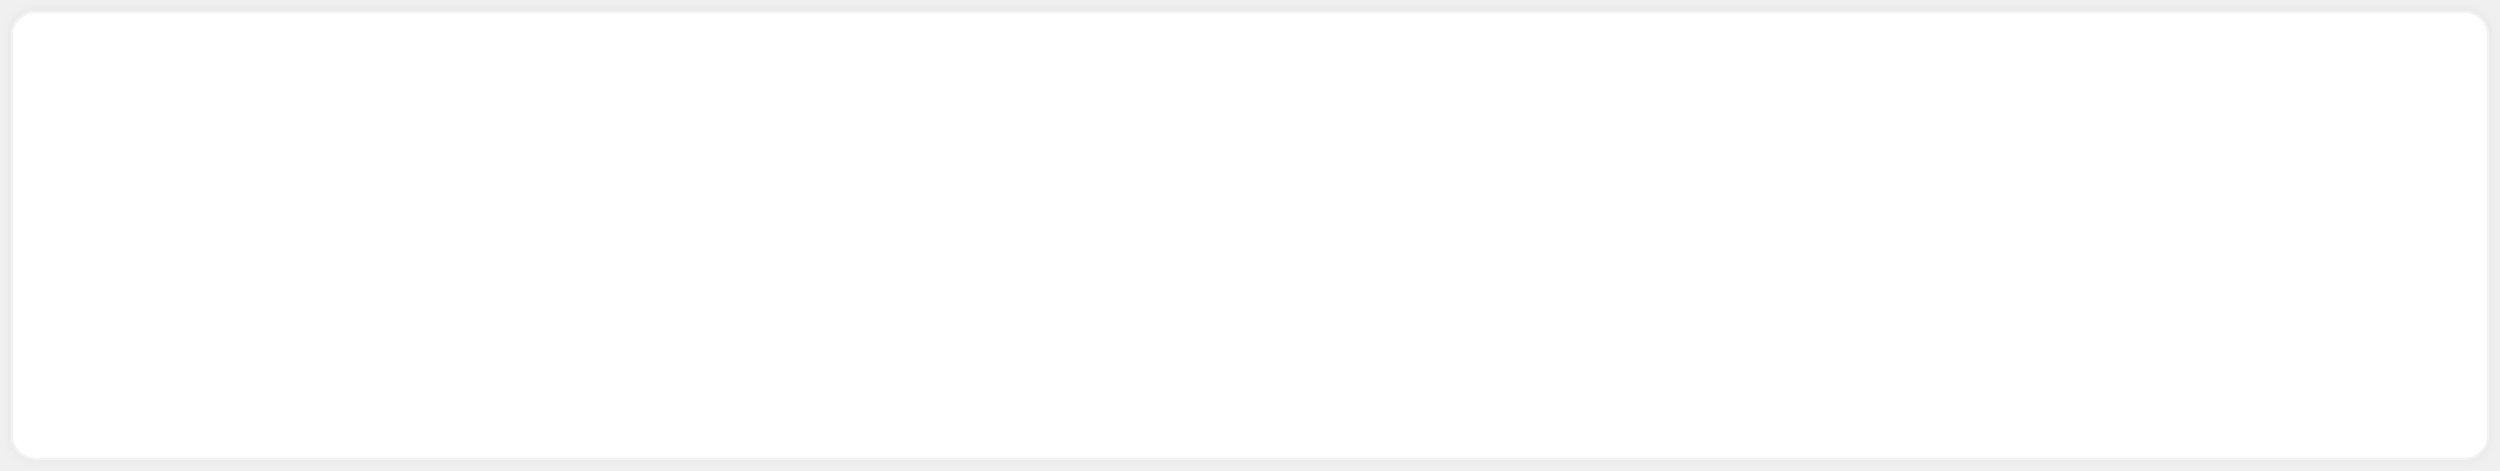
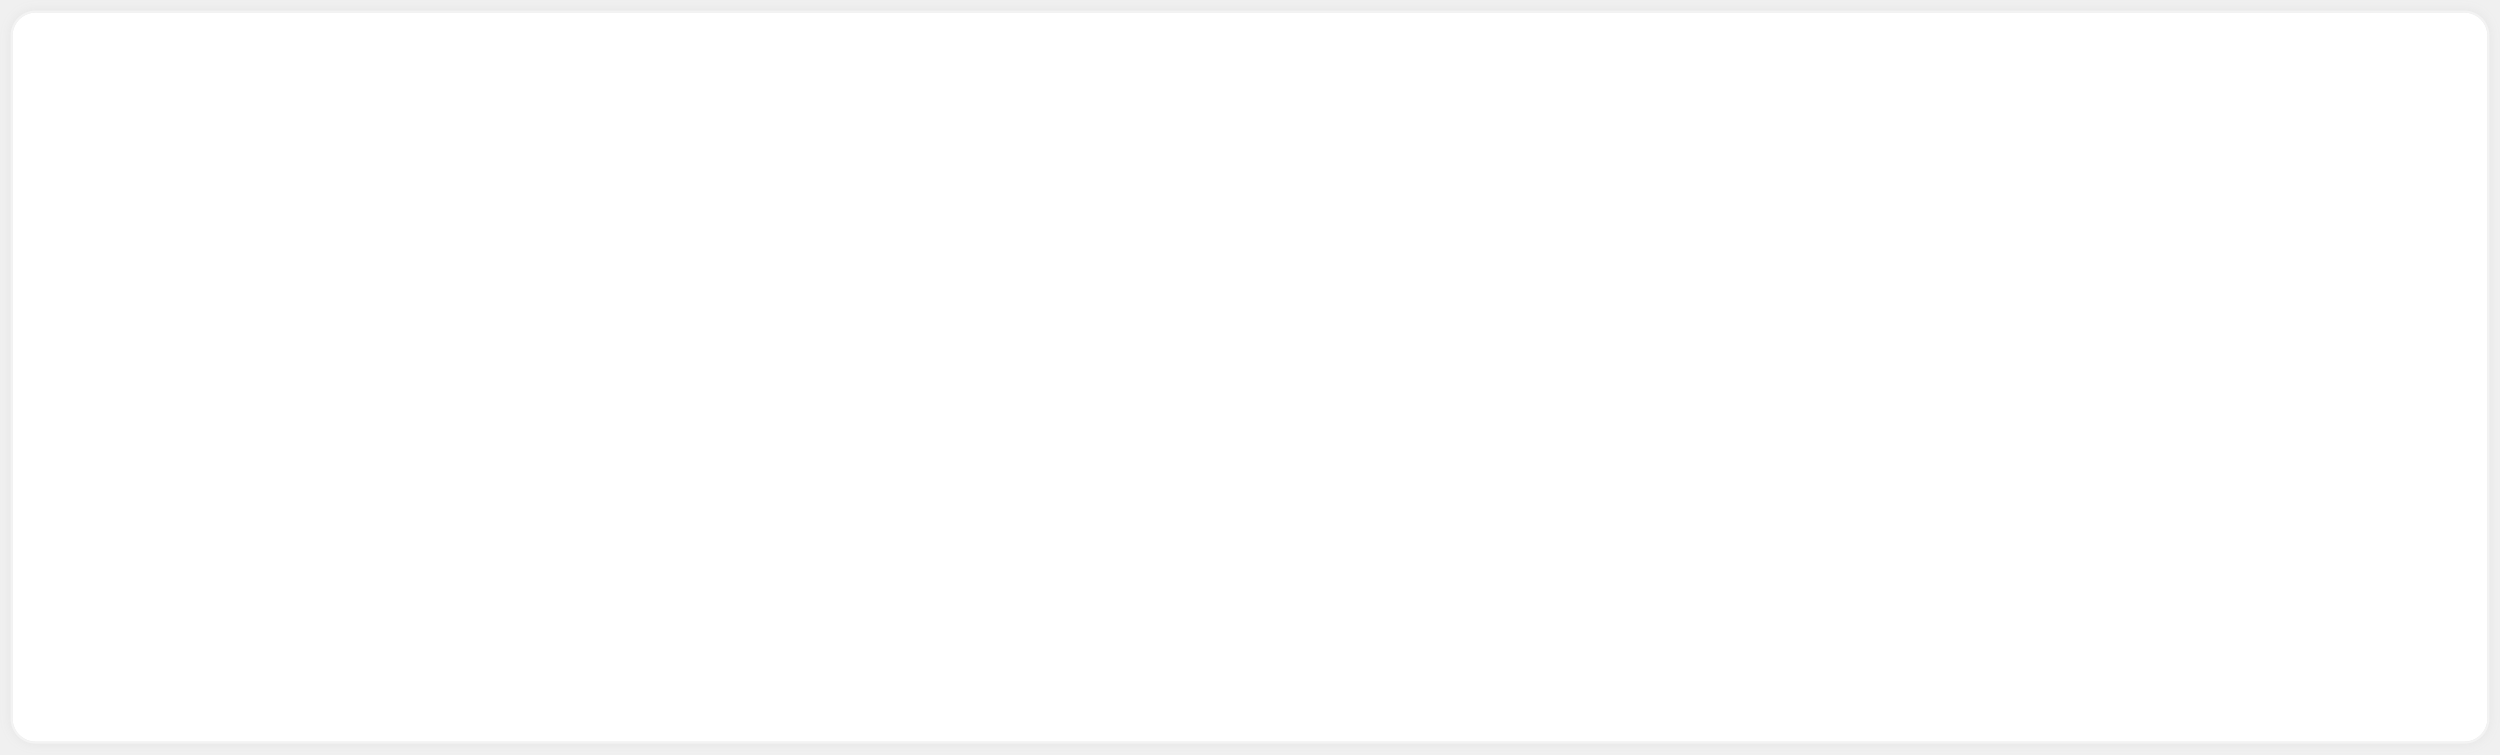
- <svg xmlns="http://www.w3.org/2000/svg" xmlns:xlink="http://www.w3.org/1999/xlink" version="1.1" width="1190px" height="224px">
+ <svg xmlns="http://www.w3.org/2000/svg" xmlns:xlink="http://www.w3.org/1999/xlink" version="1.1" width="1190px" height="359px">
  <defs>
-     <filter x="15px" y="50px" width="1190px" height="224px" filterUnits="userSpaceOnUse" id="filter348">
+     <filter x="15px" y="691px" width="1190px" height="359px" filterUnits="userSpaceOnUse" id="filter60">
      <feOffset dx="0" dy="0" in="SourceAlpha" result="shadowOffsetInner" />
      <feGaussianBlur stdDeviation="2.5" in="shadowOffsetInner" result="shadowGaussian" />
      <feComposite in2="shadowGaussian" operator="atop" in="SourceAlpha" result="shadowComposite" />
      <feColorMatrix type="matrix" values="0 0 0 0 0.894  0 0 0 0 0.894  0 0 0 0 0.894  0 0 0 1 0  " in="shadowComposite" />
    </filter>
-     <g id="widget349">
-       <path d="M 21 67  A 11 11 0 0 1 32 56 L 1188 56  A 11 11 0 0 1 1199 67 L 1199 257  A 11 11 0 0 1 1188 268 L 32 268  A 11 11 0 0 1 21 257 L 21 67  Z " fill-rule="nonzero" fill="#ffffff" stroke="none" />
-       <path d="M 20.5 67  A 11.5 11.5 0 0 1 32 55.5 L 1188 55.5  A 11.5 11.5 0 0 1 1199.5 67 L 1199.5 257  A 11.5 11.5 0 0 1 1188 268.5 L 32 268.5  A 11.5 11.5 0 0 1 20.5 257 L 20.5 67  Z " stroke-width="1" stroke="#f2f2f2" fill="none" stroke-opacity="0.988" />
+     <g id="widget61">
+       <path d="M 21 708  A 11 11 0 0 1 32 697 L 1188 697  A 11 11 0 0 1 1199 708 L 1199 1033  A 11 11 0 0 1 1188 1044 L 32 1044  A 11 11 0 0 1 21 1033 L 21 708  Z " fill-rule="nonzero" fill="#ffffff" stroke="none" />
+       <path d="M 20.5 708  A 11.5 11.5 0 0 1 32 696.5 L 1188 696.5  A 11.5 11.5 0 0 1 1199.5 708 L 1199.5 1033  A 11.5 11.5 0 0 1 1188 1044.5 L 32 1044.5  A 11.5 11.5 0 0 1 20.5 1033 L 20.5 708  Z " stroke-width="1" stroke="#f2f2f2" fill="none" stroke-opacity="0.988" />
    </g>
  </defs>
-   <g transform="matrix(1 0 0 1 -15 -50 )">
-     <use xlink:href="#widget349" filter="url(#filter348)" />
-     <use xlink:href="#widget349" />
+   <g transform="matrix(1 0 0 1 -15 -691 )">
+     <use xlink:href="#widget61" filter="url(#filter60)" />
+     <use xlink:href="#widget61" />
  </g>
</svg>
